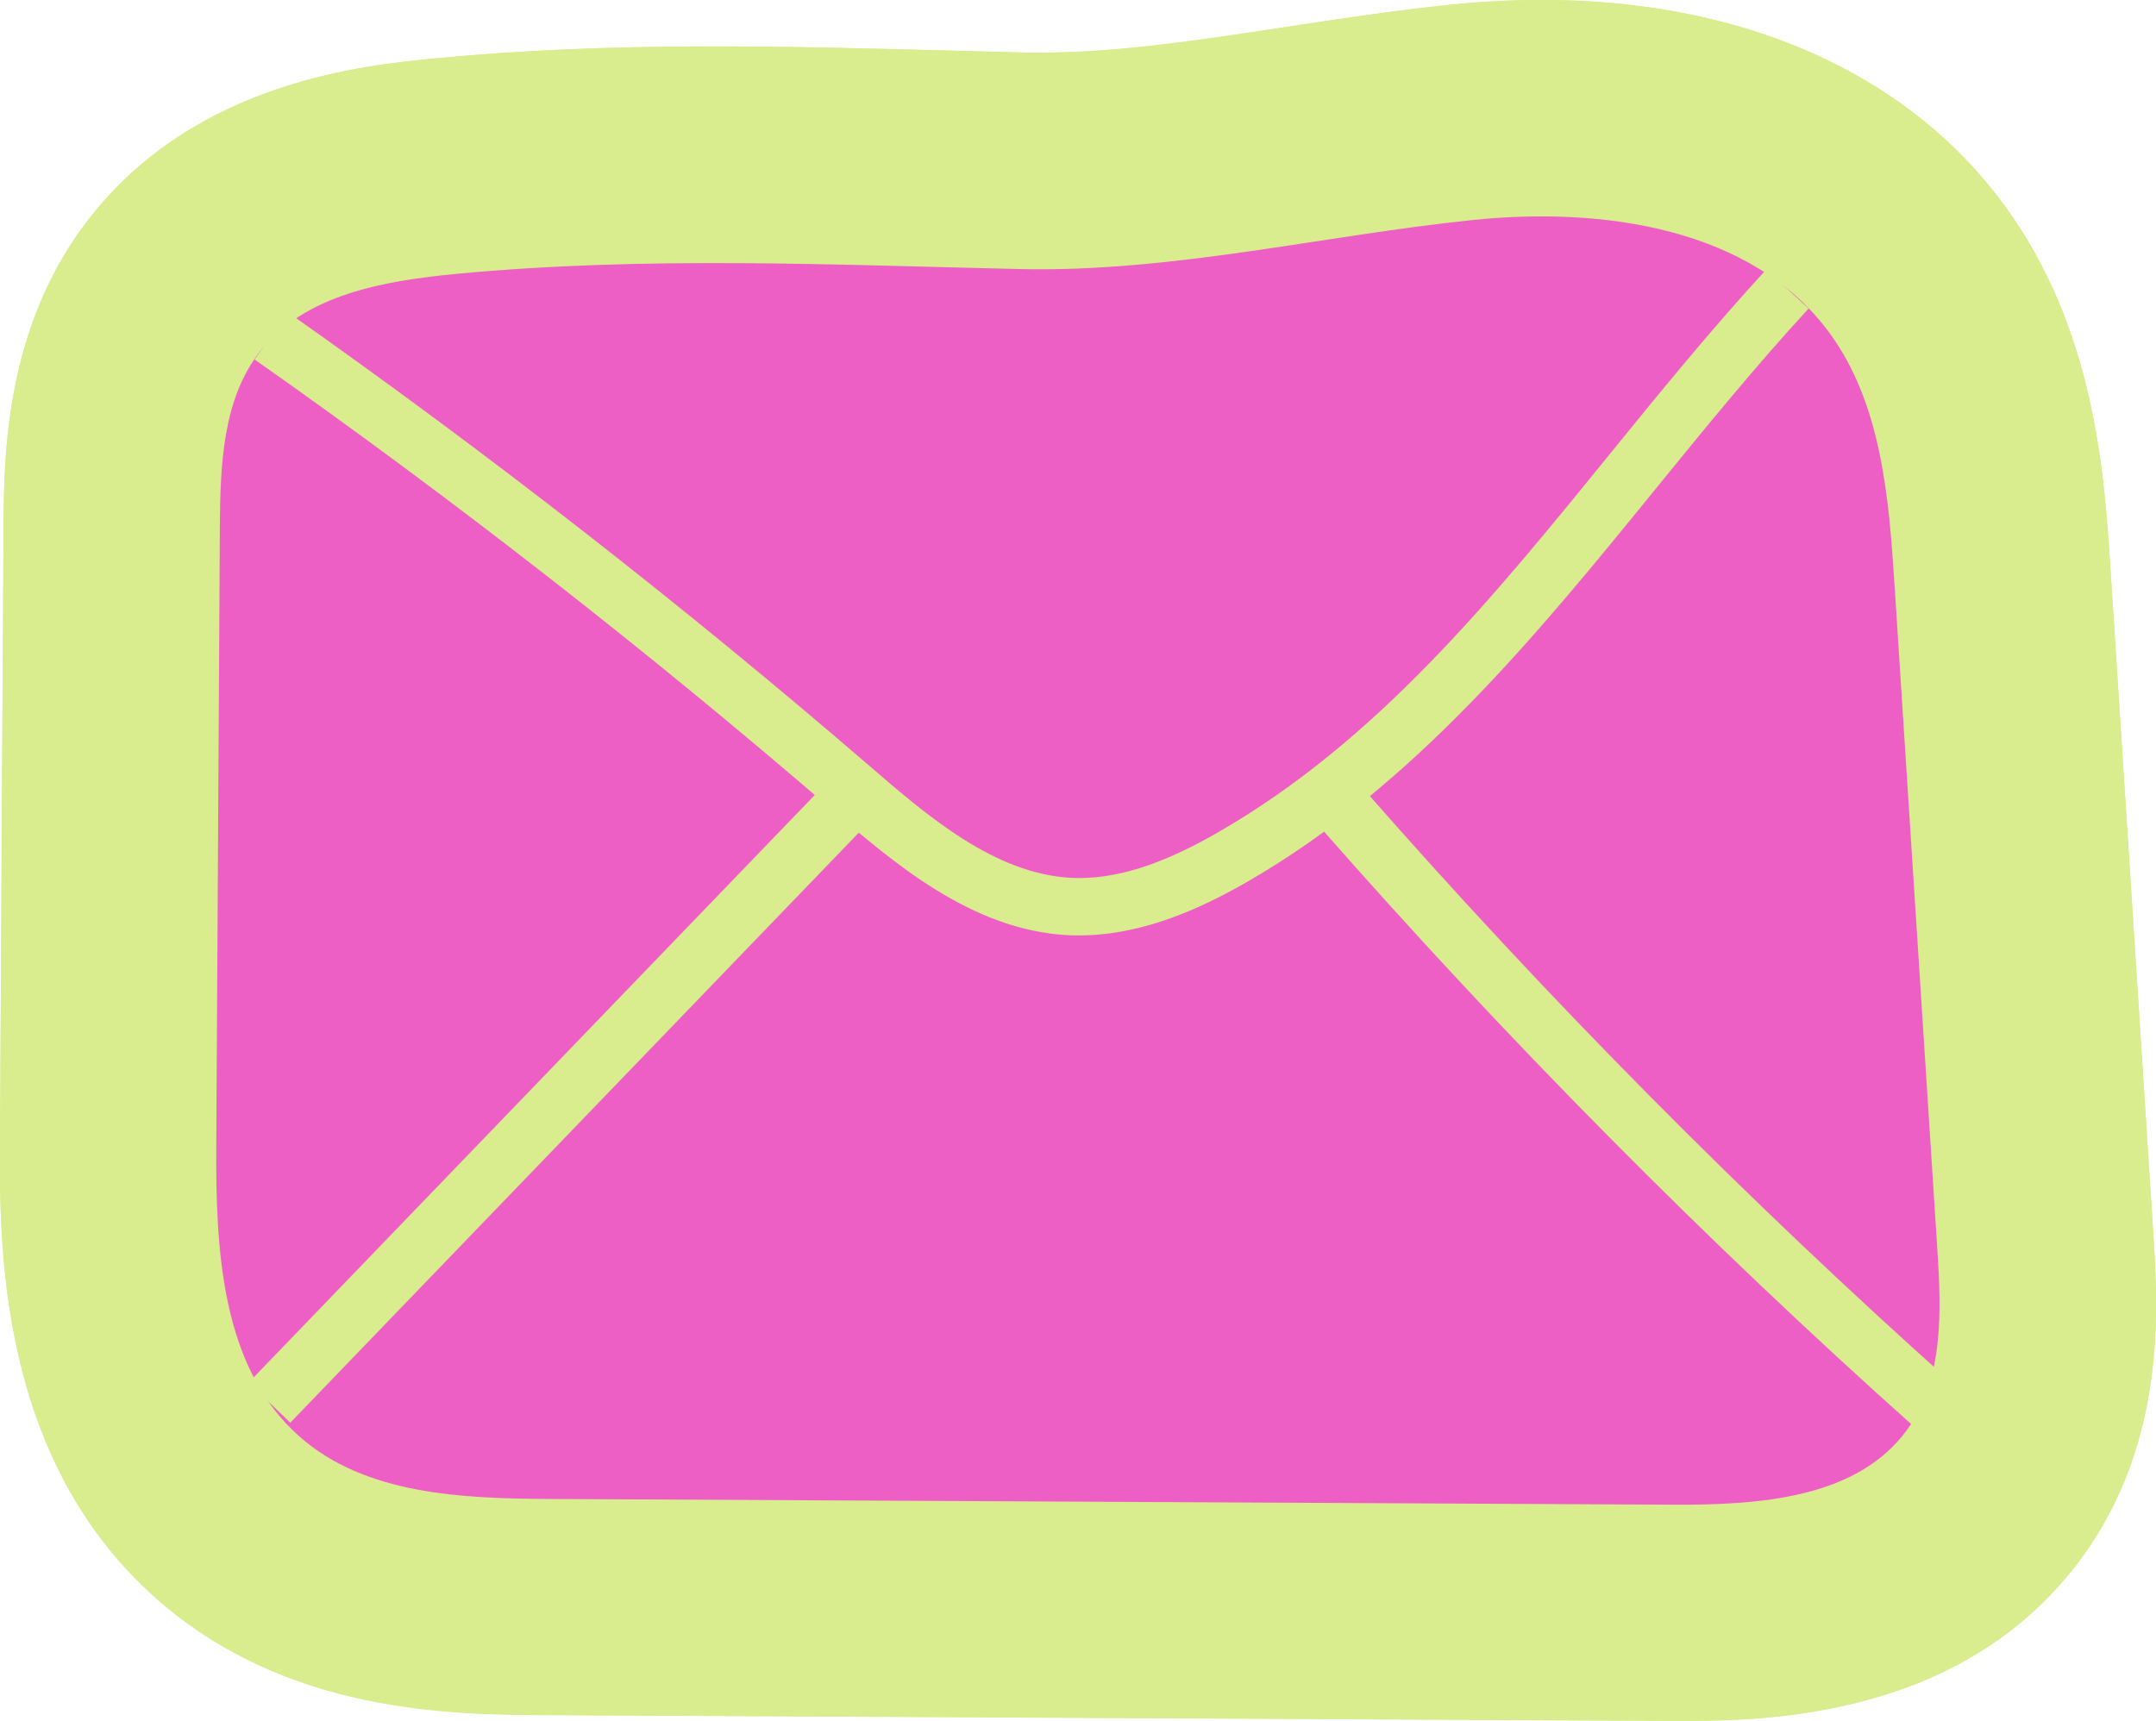
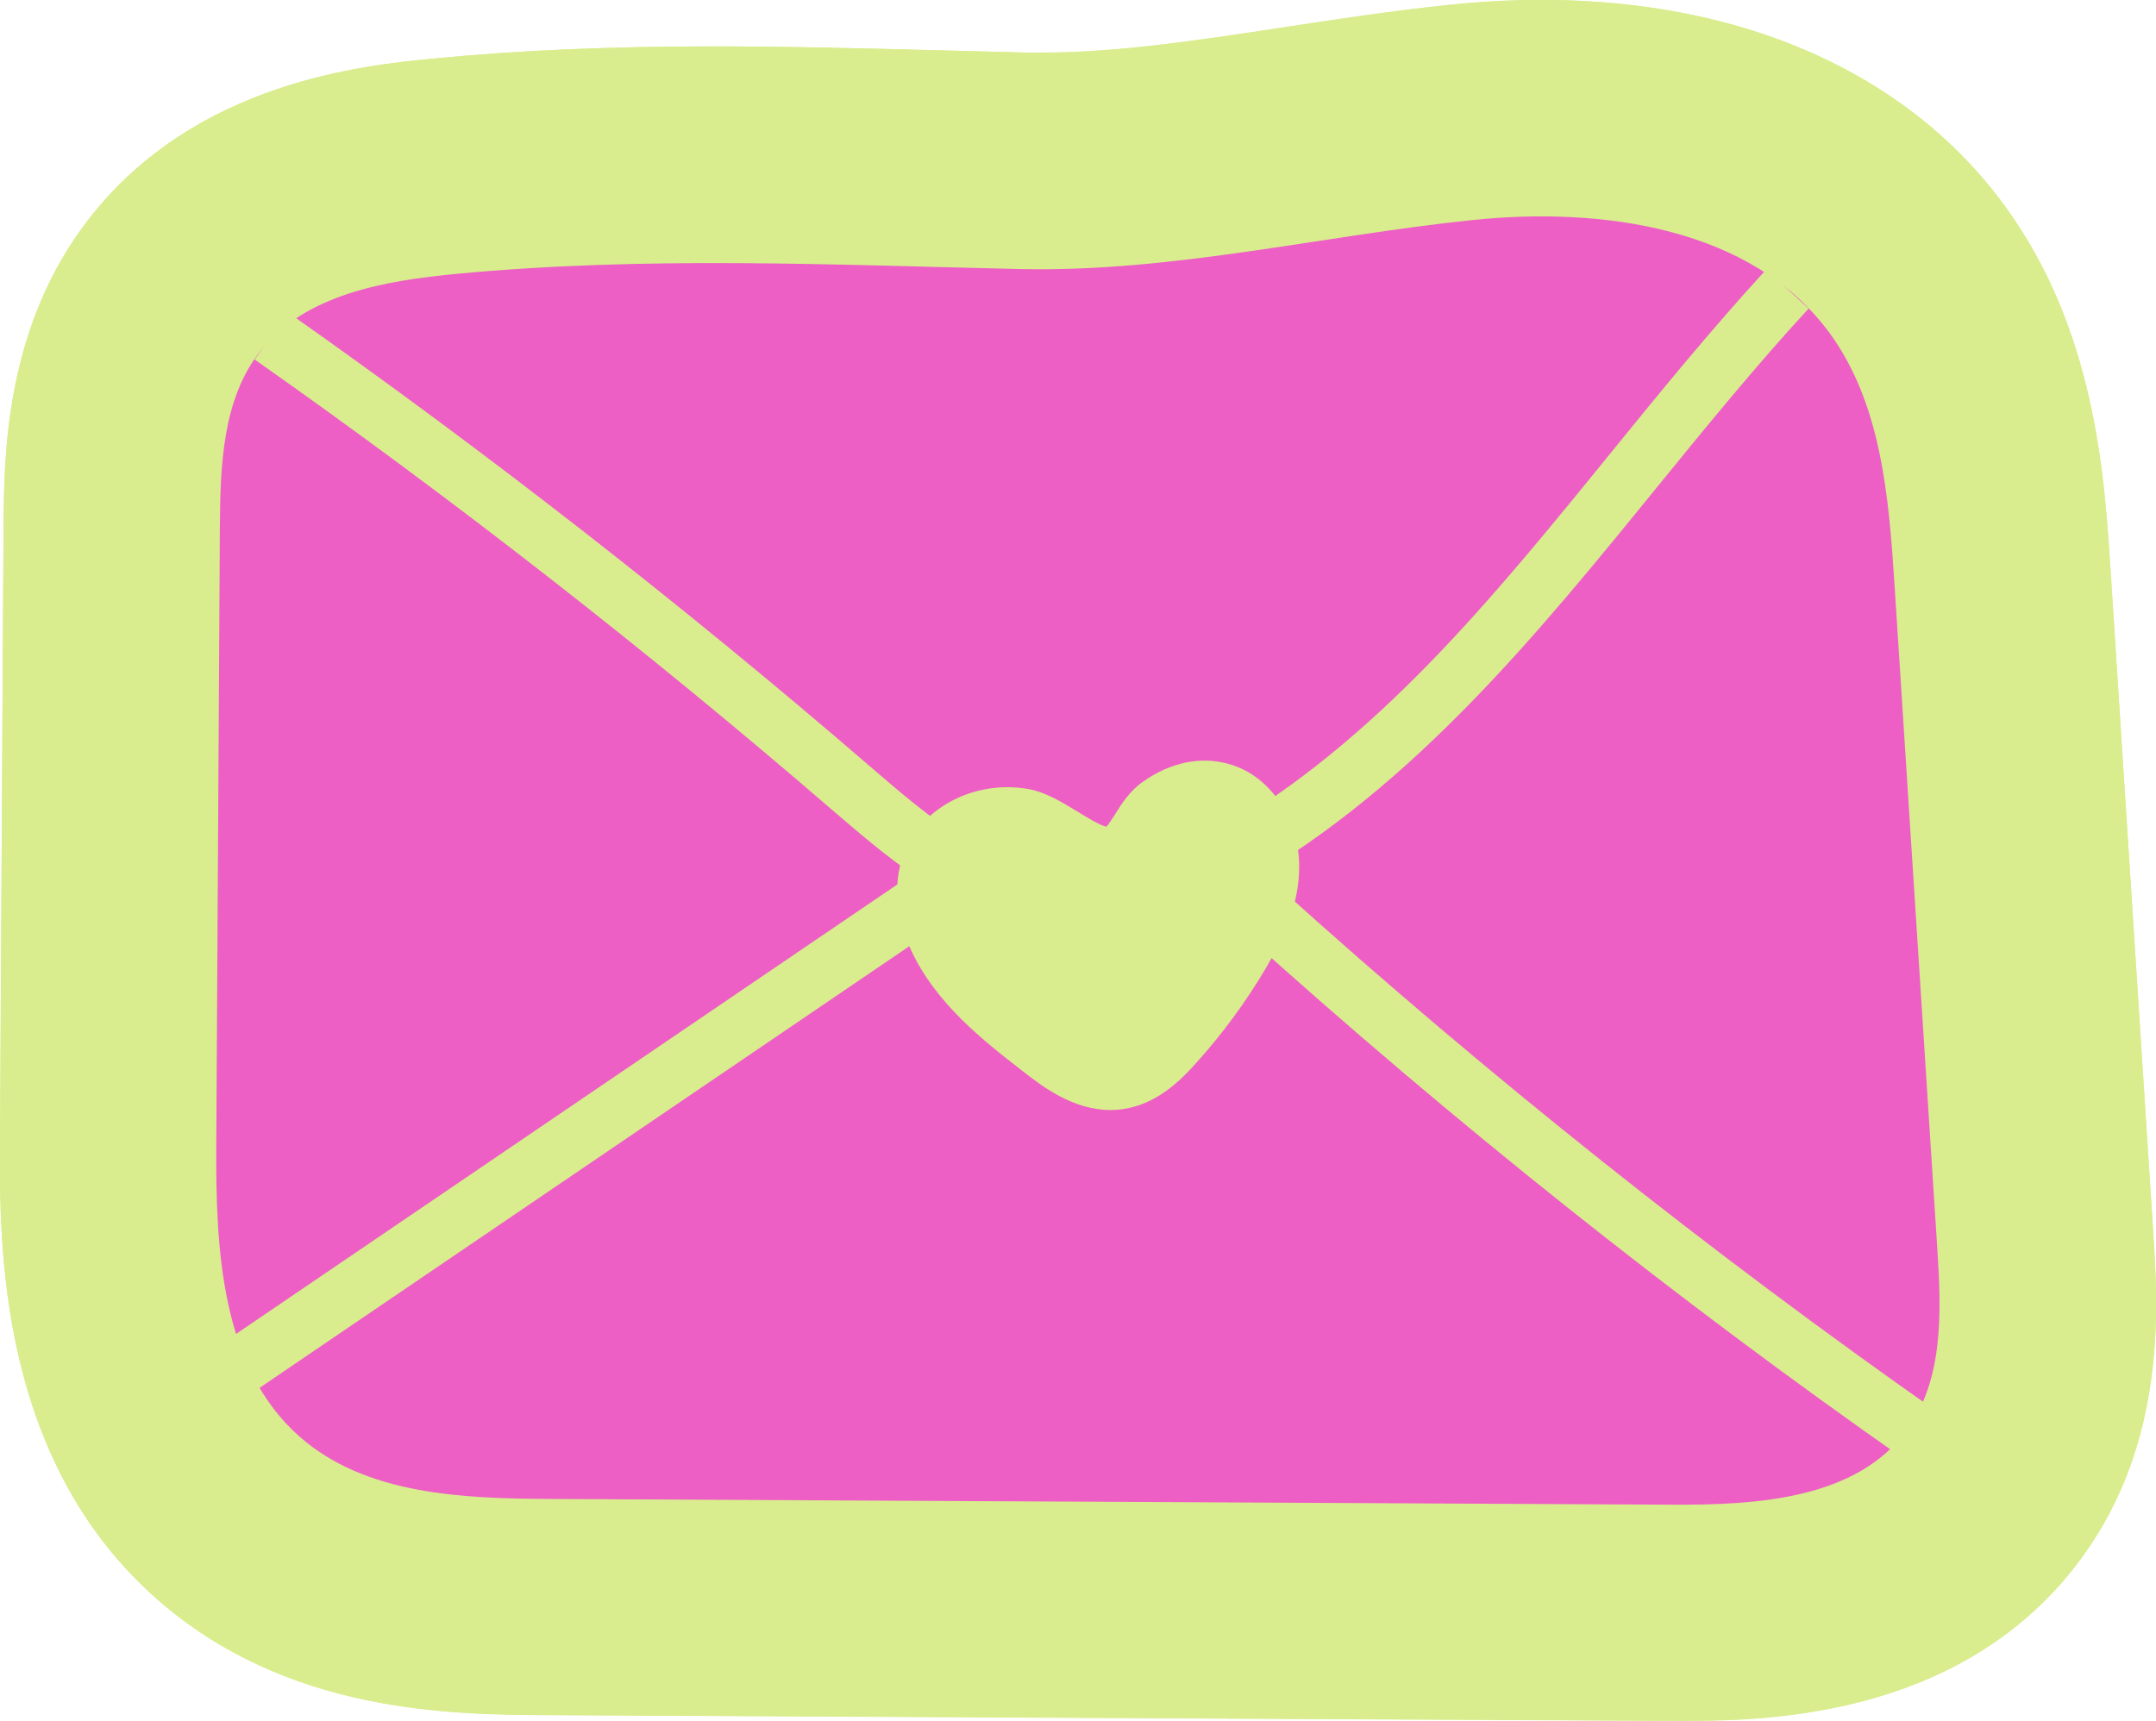
<svg xmlns="http://www.w3.org/2000/svg" id="Ebene_2" viewBox="0 0 90.61 72.34">
  <defs>
    <style>
      .cls-1 {
        fill: #ed5fc5;
      }

      .cls-2 {
        fill: #d9ed8e;
      }

      .cls-3 {
        fill: #d9ed8e;
      }
    </style>
  </defs>
  <g id="Ebene_1-2" data-name="Ebene_1">
-     <g>
+     <g id="mail">
      <g>
        <g>
-           <path class="cls-3" d="M70.88,72.34c-.23,0-.44,0-.64,0l-47.14-.24c-4.14-.02-11.06-.06-16.54-4.91C-.07,61.32-.02,52.35,0,48.04l.15-25.93c.02-2.93.05-8.38,3.61-12.94C8.26,3.42,15.32,2.74,18.34,2.45h0c7.34-.7,14.44-.51,21.31-.33,1.14.03,2.28.06,3.43.09,3.42.08,7.06-.48,10.92-1.07,2.23-.34,4.54-.69,6.94-.94,10.12-1.06,18.61,2.02,23.3,8.43,3.81,5.21,4.2,11.3,4.46,15.33l1.8,27.95c.19,3.02.56,8.64-2.98,13.52-4.78,6.58-12.7,6.9-16.64,6.9ZM72.37,55.59h0,0ZM18.66,53.55c1,.35,3.62.36,4.53.36l47.14.24c.89.01,1.56-.02,2.07-.05-.02-.4-.04-.78-.06-1.01l-1.8-27.95c-.12-1.81-.31-4.83-.99-5.76-.5-.69-2.93-1.48-6.73-1.08-1.96.2-3.96.51-6.08.83-4.46.68-9.08,1.38-14.09,1.27-1.17-.03-2.33-.06-3.49-.09-6.62-.17-12.87-.34-19.11.25h0c-.74.07-1.29.14-1.69.21-.02.55-.03,1.13-.03,1.44l-.15,25.93c-.02,3.39.23,4.82.47,5.4Z" />
-           <path class="cls-3" d="M70.6,72.33h-.37s-47.13-.24-47.13-.24c-4.14-.02-11.06-.06-16.54-4.91C-.07,61.32-.02,52.35,0,48.04l.15-25.93c.02-2.93.05-8.38,3.61-12.94C8.26,3.41,15.32,2.74,18.34,2.45c3.56-.34,7.28-.5,11.7-.5,3.24,0,6.47.09,9.6.17,1.14.03,2.29.06,3.44.09.23,0,.45,0,.66,0,3.23,0,6.65-.52,10.27-1.07,2.23-.34,4.54-.69,6.93-.94C62.23.07,63.53,0,64.79,0,73.26,0,80.16,3.07,84.24,8.64c3.81,5.21,4.2,11.3,4.46,15.33l1.8,27.95c.19,3.02.56,8.64-2.98,13.52-5.01,6.9-13.65,6.9-16.91,6.9ZM19.15,53.05c.72.16,2.08.25,4.05.25l47.42.24c.44,0,.82,0,1.14-.02,0-.12-.01-.26-.02-.4l-1.8-27.95c-.1-1.51-.3-4.64-.87-5.44-.22-.31-1.56-.94-4.28-.94-.61,0-1.26.03-1.91.1-1.96.2-4.04.52-6.05.83-4.27.65-9.17,1.4-14.21,1.28-1.16-.03-2.32-.06-3.48-.09-3-.08-6.11-.16-9.12-.16-3.81,0-6.96.13-9.92.41-.46.04-.85.09-1.16.13,0,.27-.01.58-.01.92l-.15,25.93c-.02,2.83.16,4.22.35,4.9Z" />
+           <g>
+             <path class="cls-3" d="M70.88,72.34c-.23,0-.44,0-.64,0l-47.14-.24c-4.14-.02-11.06-.06-16.54-4.91C-.07,61.32-.02,52.35,0,48.04l.15-25.93c.02-2.93.05-8.38,3.61-12.94C8.26,3.42,15.32,2.74,18.34,2.45h0c7.34-.7,14.44-.51,21.31-.33,1.14.03,2.28.06,3.43.09,3.42.08,7.06-.48,10.92-1.07,2.23-.34,4.54-.69,6.94-.94,10.12-1.06,18.61,2.02,23.3,8.43,3.81,5.21,4.2,11.3,4.46,15.33l1.8,27.95c.19,3.02.56,8.64-2.98,13.52-4.78,6.58-12.7,6.9-16.64,6.9ZM72.37,55.59h0,0ZM18.66,53.55c1,.35,3.62.36,4.53.36l47.14.24c.89.01,1.56-.02,2.07-.05-.02-.4-.04-.78-.06-1.01l-1.8-27.95c-.12-1.81-.31-4.83-.99-5.76-.5-.69-2.93-1.48-6.73-1.08-1.96.2-3.96.51-6.08.83-4.46.68-9.08,1.38-14.09,1.27-1.17-.03-2.33-.06-3.49-.09-6.62-.17-12.87-.34-19.11.25h0c-.74.07-1.29.14-1.69.21-.02.55-.03,1.13-.03,1.44l-.15,25.93c-.02,3.39.23,4.82.47,5.4Z" />
+             <path class="cls-3" d="M70.6,72.33h-.37s-47.13-.24-47.13-.24c-4.14-.02-11.06-.06-16.54-4.91C-.07,61.32-.02,52.35,0,48.04l.15-25.93c.02-2.93.05-8.38,3.61-12.94C8.26,3.41,15.32,2.74,18.34,2.45c3.56-.34,7.28-.5,11.7-.5,3.24,0,6.47.09,9.6.17,1.14.03,2.29.06,3.44.09.23,0,.45,0,.66,0,3.23,0,6.65-.52,10.27-1.07,2.23-.34,4.54-.69,6.93-.94C62.23.07,63.53,0,64.79,0,73.26,0,80.16,3.07,84.24,8.64c3.81,5.21,4.2,11.3,4.46,15.33l1.8,27.95c.19,3.02.56,8.64-2.98,13.52-5.01,6.9-13.65,6.9-16.91,6.9ZM19.15,53.05c.72.16,2.08.25,4.05.25l47.42.24c.44,0,.82,0,1.14-.02,0-.12-.01-.26-.02-.4l-1.8-27.95c-.1-1.51-.3-4.64-.87-5.44-.22-.31-1.56-.94-4.28-.94-.61,0-1.26.03-1.91.1-1.96.2-4.04.52-6.05.83-4.27.65-9.17,1.4-14.21,1.28-1.16-.03-2.32-.06-3.48-.09-3-.08-6.11-.16-9.12-.16-3.81,0-6.96.13-9.92.41-.46.04-.85.09-1.16.13,0,.27-.01.58-.01.92l-.15,25.93c-.02,2.83.16,4.22.35,4.9Z" />
+           </g>
+           <path class="cls-3" d="M45.36,47.2c-.29,0-.59,0-.88-.02-6.74-.34-11.53-4.48-14.71-7.22-7.53-6.49-15.47-12.69-23.61-18.41l10.47-14.88c8.63,6.07,17.04,12.64,25.02,19.52.95.82,2.88,2.48,3.76,2.8.22-.05.79-.24,1.87-.86,5.38-3.1,9.74-8.47,14.36-14.15,2.15-2.64,4.37-5.37,6.79-8l13.38,12.32c-2.04,2.22-3.99,4.62-6.06,7.16-5.45,6.71-11.1,13.64-19.38,18.42-3.86,2.23-7.47,3.32-11.01,3.32Z" />
+           <rect class="cls-3" x="5.92" y="37.17" width="35.24" height="18.19" transform="translate(-26.11 31.13) rotate(-46.08)" />
+           <path class="cls-3" d="M75.28,65.93c-9.09-8.11-17.76-16.87-25.78-26.03l13.69-11.98c7.53,8.6,15.67,16.83,24.2,24.44l-12.11,13.57Z" />
        </g>
-         <path class="cls-3" d="M45.36,47.2c-.29,0-.59,0-.88-.02-6.74-.34-11.53-4.48-14.71-7.22-7.53-6.49-15.47-12.69-23.61-18.41l10.47-14.88c8.63,6.07,17.04,12.64,25.02,19.52.95.82,2.88,2.48,3.76,2.8.22-.05.79-.24,1.87-.86,5.38-3.1,9.74-8.47,14.36-14.15,2.15-2.64,4.37-5.37,6.79-8l13.38,12.32c-2.04,2.22-3.99,4.62-6.06,7.16-5.45,6.71-11.1,13.64-19.38,18.42-3.86,2.23-7.47,3.32-11.01,3.32Z" />
-         <rect class="cls-3" x="5.92" y="37.17" width="35.24" height="18.19" transform="translate(-26.11 31.13) rotate(-46.08)" />
-         <path class="cls-3" d="M75.28,65.93c-9.09-8.11-17.76-16.87-25.78-26.03l13.69-11.98c7.53,8.6,15.67,16.83,24.2,24.44l-12.11,13.57Z" />
+         <g>
+           <path class="cls-1" d="M19.2,11.51c-3.04.29-6.39.86-8.27,3.26-1.59,2.03-1.67,4.82-1.69,7.39-.05,8.64-.1,17.29-.15,25.93-.03,4.4.19,9.37,3.49,12.29,2.78,2.46,6.85,2.61,10.56,2.63,15.71.08,31.42.16,47.14.24,3.59.02,7.76-.24,9.87-3.15,1.54-2.12,1.44-4.98,1.27-7.59-.6-9.32-1.2-18.63-1.8-27.95-.24-3.68-.55-7.57-2.72-10.55-3.25-4.44-9.55-5.33-15.02-4.76-6.35.66-12.6,2.2-19.01,2.06-7.95-.18-15.72-.55-23.67.2Z" />
+           <path class="cls-2" d="M45.35,39.32c-.16,0-.31,0-.47-.01-4.04-.21-7.32-3.04-9.96-5.31-7.72-6.66-15.87-13.02-24.22-18.89l1.4-1.98c8.41,5.92,16.63,12.33,24.41,19.04,2.48,2.14,5.29,4.56,8.5,4.73,1.8.09,3.78-.52,6.21-1.93,6.64-3.83,11.45-9.74,16.53-16,2.07-2.55,4.22-5.18,6.48-7.64l1.78,1.64c-2.21,2.4-4.33,5-6.38,7.52-5,6.15-10.18,12.52-17.2,16.57-1.71.98-4.26,2.26-7.08,2.26Z" />
+           <rect class="cls-2" x="6.76" y="46.5" width="35.24" height="2.43" transform="translate(-22.61 21.96) rotate(-34.21)" />
+           <path class="cls-2" d="M80.12,61.4c-9.72-6.8-19.1-14.28-27.9-22.22l1.62-1.8c8.73,7.87,18.04,15.28,27.67,22.03l-1.39,1.99Z" />
+         </g>
      </g>
-       <g>
-         <path class="cls-1" d="M19.2,11.51c-3.04.29-6.39.86-8.27,3.26-1.59,2.03-1.67,4.82-1.69,7.39-.05,8.64-.1,17.29-.15,25.93-.03,4.4.19,9.37,3.49,12.29,2.78,2.46,6.85,2.61,10.56,2.63,15.71.08,31.42.16,47.14.24,3.59.02,7.76-.24,9.87-3.15,1.54-2.12,1.44-4.98,1.27-7.59-.6-9.32-1.2-18.63-1.8-27.95-.24-3.68-.55-7.57-2.72-10.55-3.25-4.44-9.55-5.33-15.02-4.76-6.35.66-12.6,2.2-19.01,2.06-7.95-.18-15.72-.55-23.67.2Z" />
-         <path class="cls-2" d="M45.35,39.32c-.16,0-.31,0-.47-.01-4.04-.21-7.32-3.04-9.96-5.31-7.72-6.66-15.87-13.02-24.22-18.89l1.4-1.98c8.41,5.92,16.63,12.33,24.41,19.04,2.48,2.14,5.29,4.56,8.5,4.73,1.8.09,3.78-.52,6.21-1.93,6.64-3.83,11.45-9.74,16.53-16,2.07-2.55,4.22-5.18,6.48-7.64l1.78,1.64c-2.21,2.4-4.33,5-6.38,7.52-5,6.15-10.18,12.52-17.2,16.57-1.71.98-4.26,2.26-7.08,2.26Z" />
-         <rect class="cls-2" x="5.92" y="45.06" width="35.24" height="2.43" transform="translate(-26.11 31.12) rotate(-46.07)" />
-         <path class="cls-2" d="M80.53,60.05c-8.85-7.9-17.29-16.43-25.1-25.34l1.83-1.6c7.74,8.84,16.11,17.3,24.89,25.13l-1.62,1.81Z" />
-       </g>
+       <path class="cls-3" d="M54.6,36.38c.02,1.7-.75,3.22-1.42,4.35-.83,1.4-1.8,2.72-2.88,3.92-.77.87-1.74,1.77-3.1,1.97-.18.03-.36.04-.53.04-1.59,0-2.89-1.01-3.71-1.65-1.61-1.25-3.63-2.82-4.67-5.07-.7-1.51-.77-3.03-.22-4.27.8-1.78,2.91-2.85,5.04-2.52.78.11,1.49.55,2.18.97.36.22.94.58,1.21.63.1-.1.24-.34.35-.5.28-.45.63-1.01,1.2-1.4,1.13-.8,2.39-1.06,3.54-.75.98.26,1.73.9,2.24,1.69.5.79.77,1.73.77,2.59Z" />
    </g>
  </g>
</svg>
